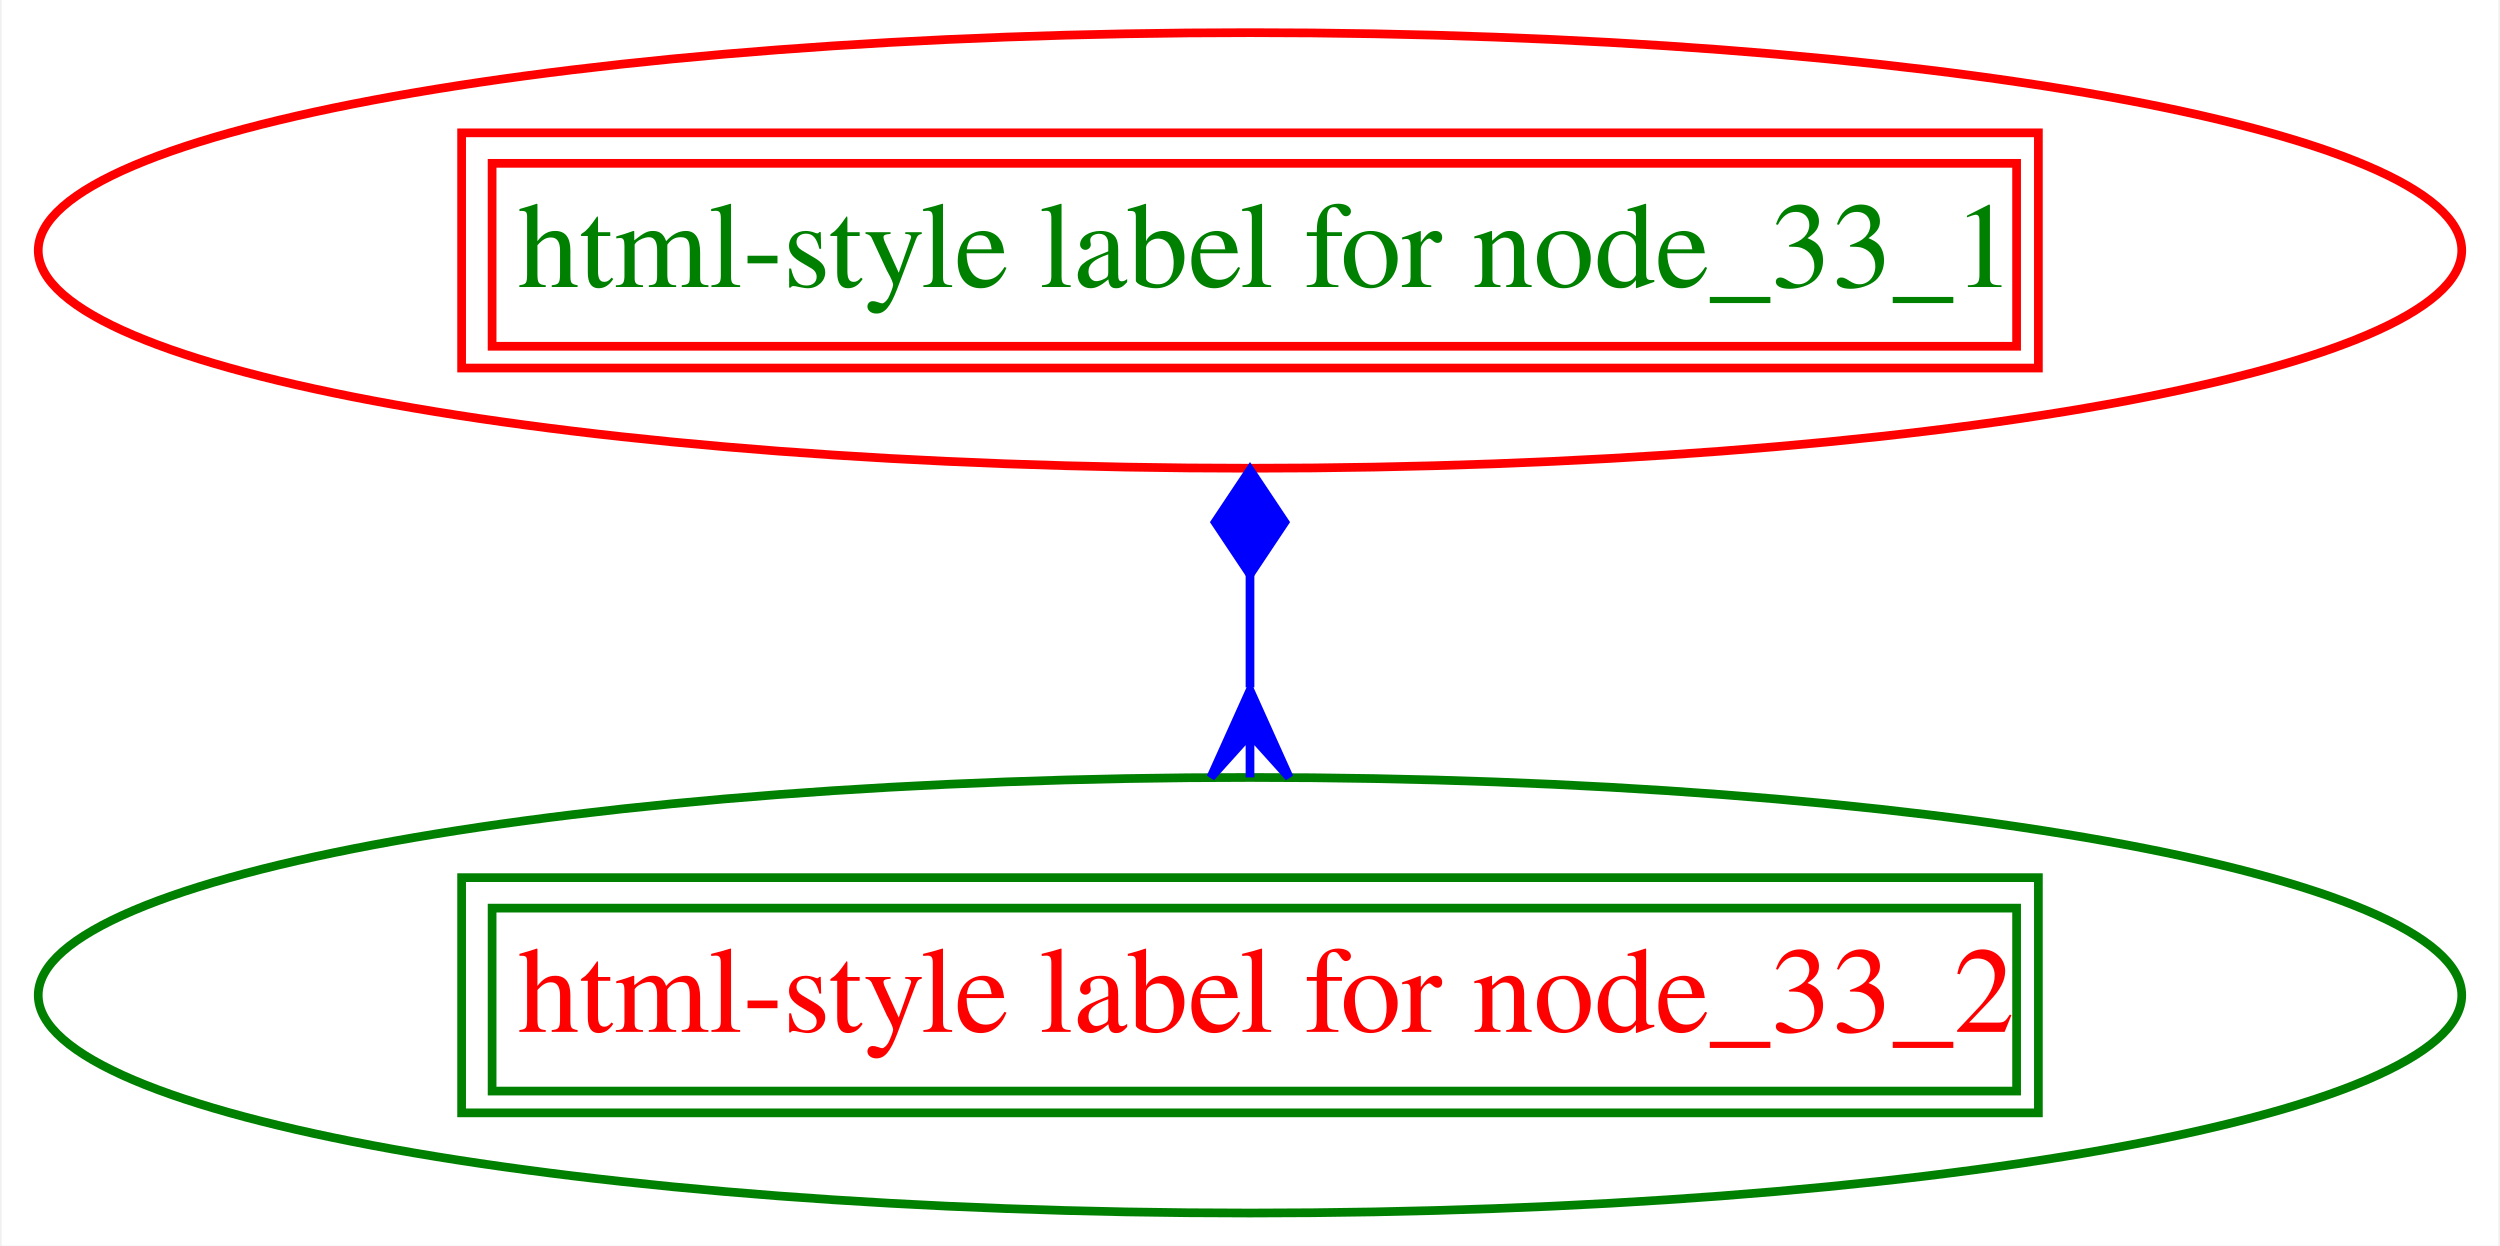
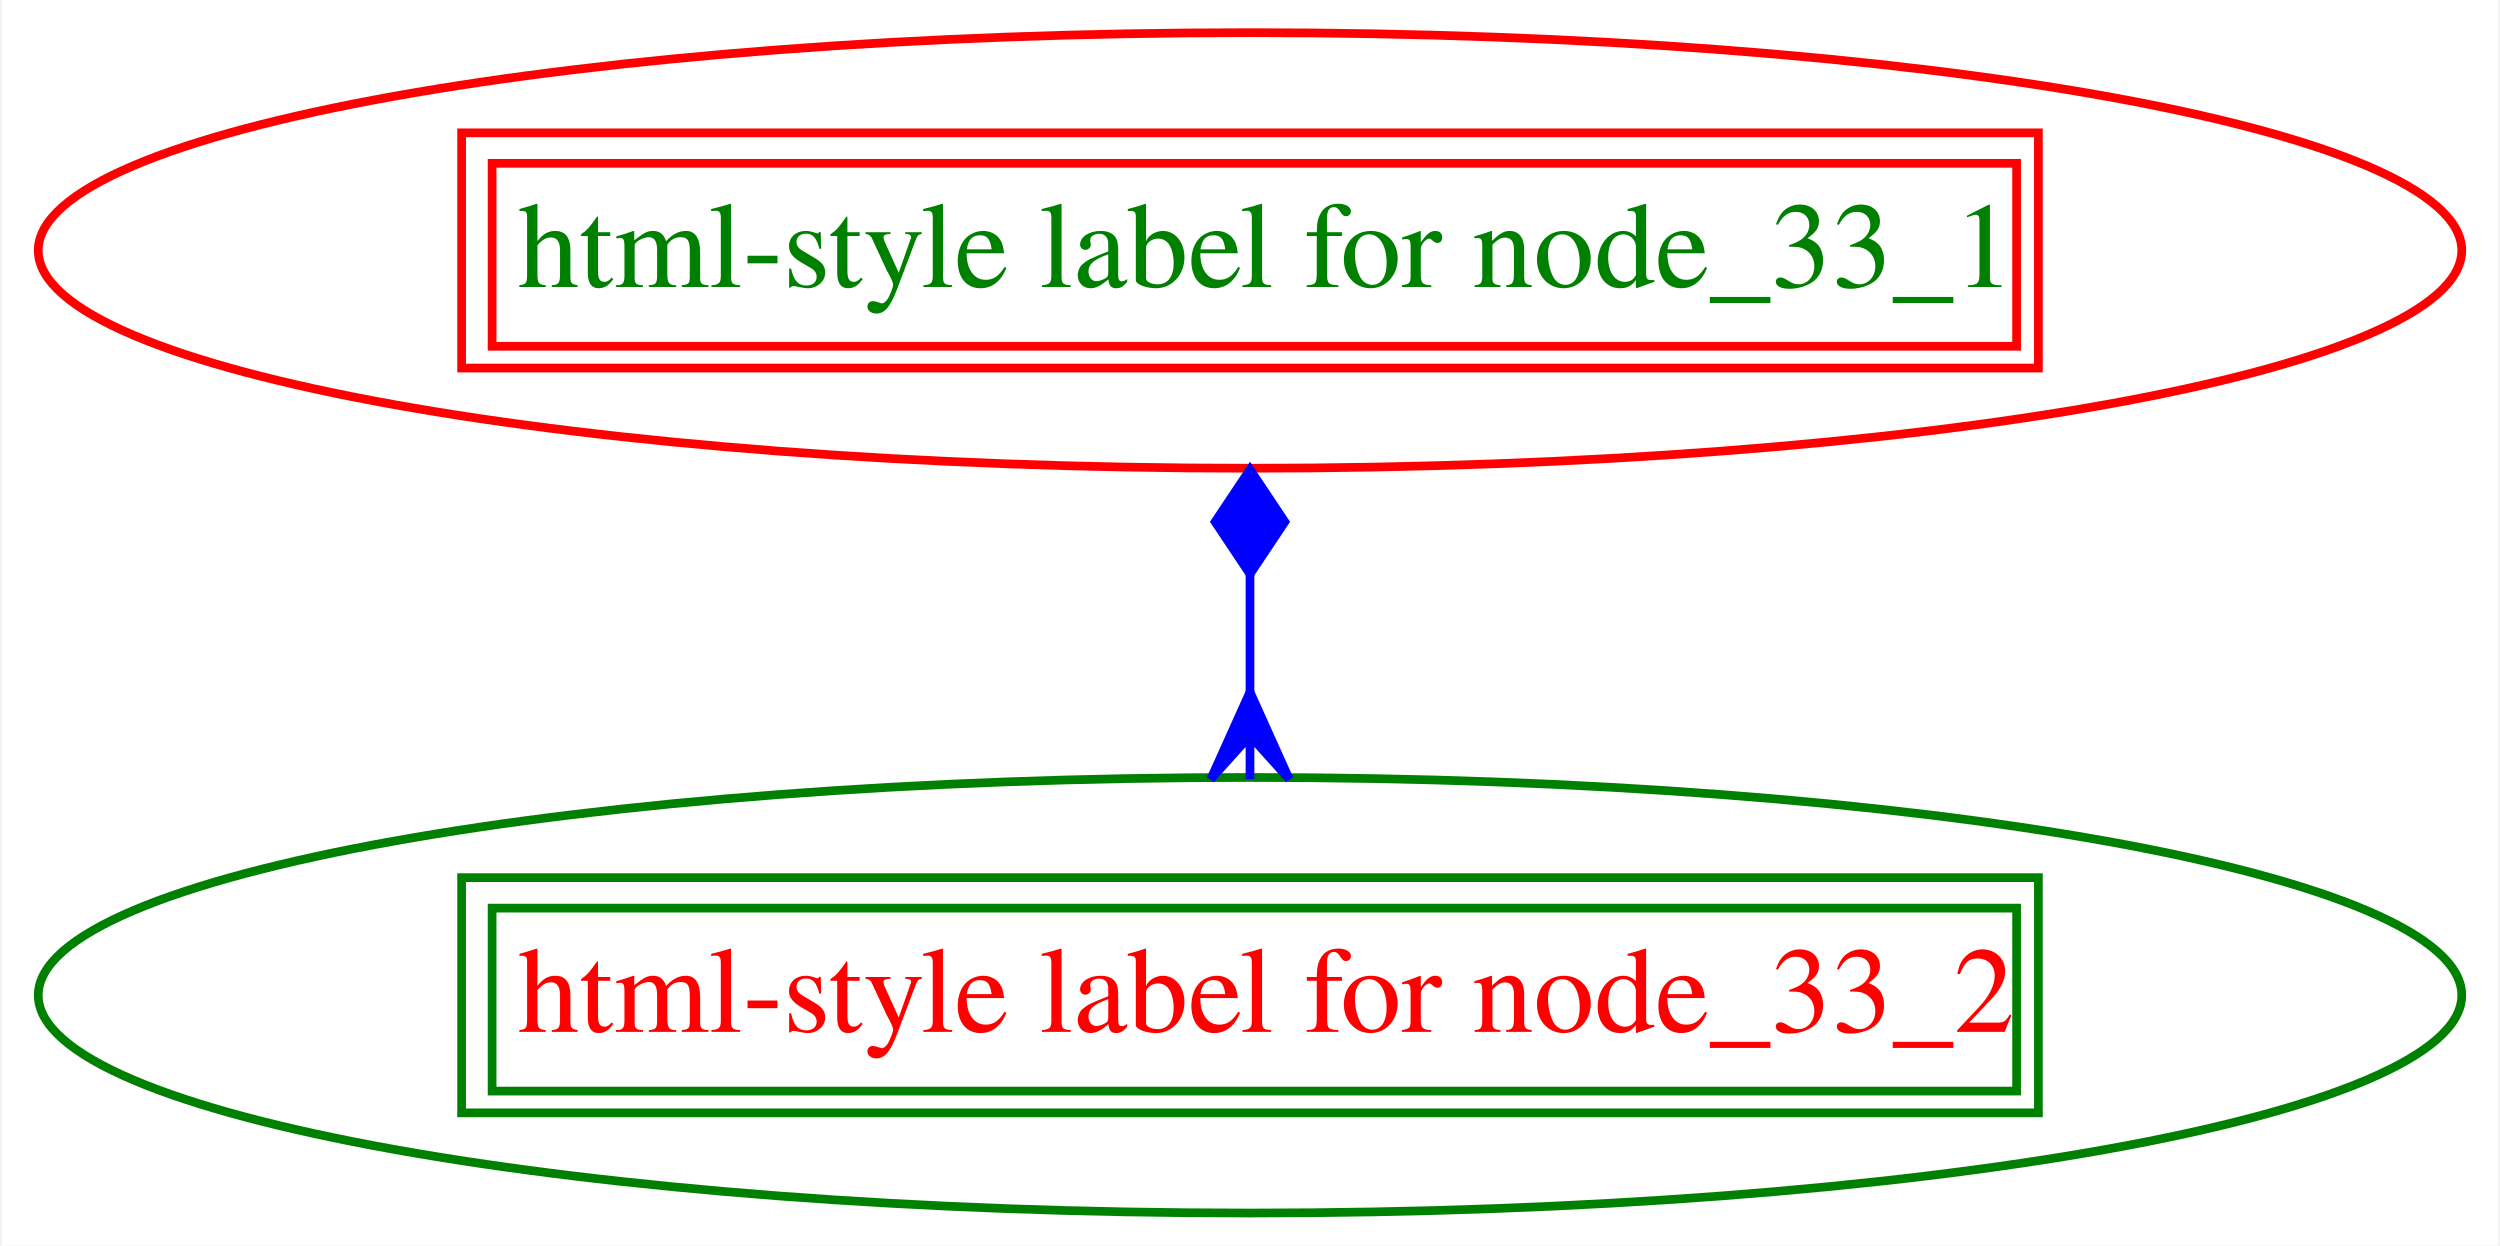
<svg xmlns="http://www.w3.org/2000/svg" width="287pt" height="143pt" viewBox="0.00 0.00 286.60 142.99">
  <g id="graph0" class="graph" transform="scale(1 1) rotate(0) translate(4 138.995)">
    <polygon fill="white" stroke="none" points="-4,4 -4,-138.995 282.6,-138.995 282.6,4 -4,4" />
    <g id="node1" class="node">
      <ellipse fill="none" stroke="red" cx="139.3" cy="-110.246" rx="139.1" ry="25" />
      <polygon fill="none" stroke="red" points="52.3,-99.246 52.3,-120.246 227.3,-120.246 227.3,-99.246 52.3,-99.246" />
      <text text-anchor="start" x="55.3" y="-106.046" font-family="Times,serif" font-size="14.00" fill="green">html-style label for node_33_1</text>
      <polygon fill="none" stroke="red" points="48.8,-96.746 48.8,-123.746 229.8,-123.746 229.8,-96.746 48.8,-96.746" />
    </g>
    <g id="node2" class="node">
      <ellipse fill="none" stroke="green" cx="139.3" cy="-24.749" rx="139.1" ry="25" />
      <polygon fill="none" stroke="green" points="52.3,-13.749 52.3,-34.749 227.3,-34.749 227.3,-13.749 52.3,-13.749" />
      <text text-anchor="start" x="55.3" y="-20.549" font-family="Times,serif" font-size="14.00" fill="red">html-style label for node_33_2</text>
      <polygon fill="none" stroke="green" points="48.8,-11.249 48.8,-38.249 229.8,-38.249 229.8,-11.249 48.8,-11.249" />
    </g>
    <g id="edge1" class="edge">
-       <path fill="none" stroke="blue" d="M139.3,-73.052C139.3,-68.746 139.3,-64.364 139.3,-60.084" />
-       <polygon fill="blue" stroke="blue" points="139.3,-73.057 143.3,-79.057 139.3,-85.057 135.3,-79.056 139.3,-73.057" />
-       <polygon fill="blue" stroke="blue" points="139.3,-59.758 143.8,-49.758 139.3,-54.758 139.3,-49.758 139.3,-49.758 139.3,-49.758 139.3,-54.758 134.8,-49.758 139.3,-59.758 139.3,-59.758" />
+       <path fill="none" stroke="blue" d="M139.3,-73.011C139.3,-68.545 139.3,-63.994 139.3,-59.566" />
+       <polygon fill="blue" stroke="blue" points="139.3,-73.095 143.3,-79.095 139.3,-85.095 135.3,-79.095 139.3,-73.095" />
+       <polygon fill="blue" stroke="blue" points="139.3,-59.557 143.8,-49.557 139.3,-54.557 139.3,-49.557 139.3,-49.557 139.3,-49.557 139.3,-54.557 134.8,-49.557 139.3,-59.557 139.3,-59.557" />
    </g>
  </g>
</svg>
